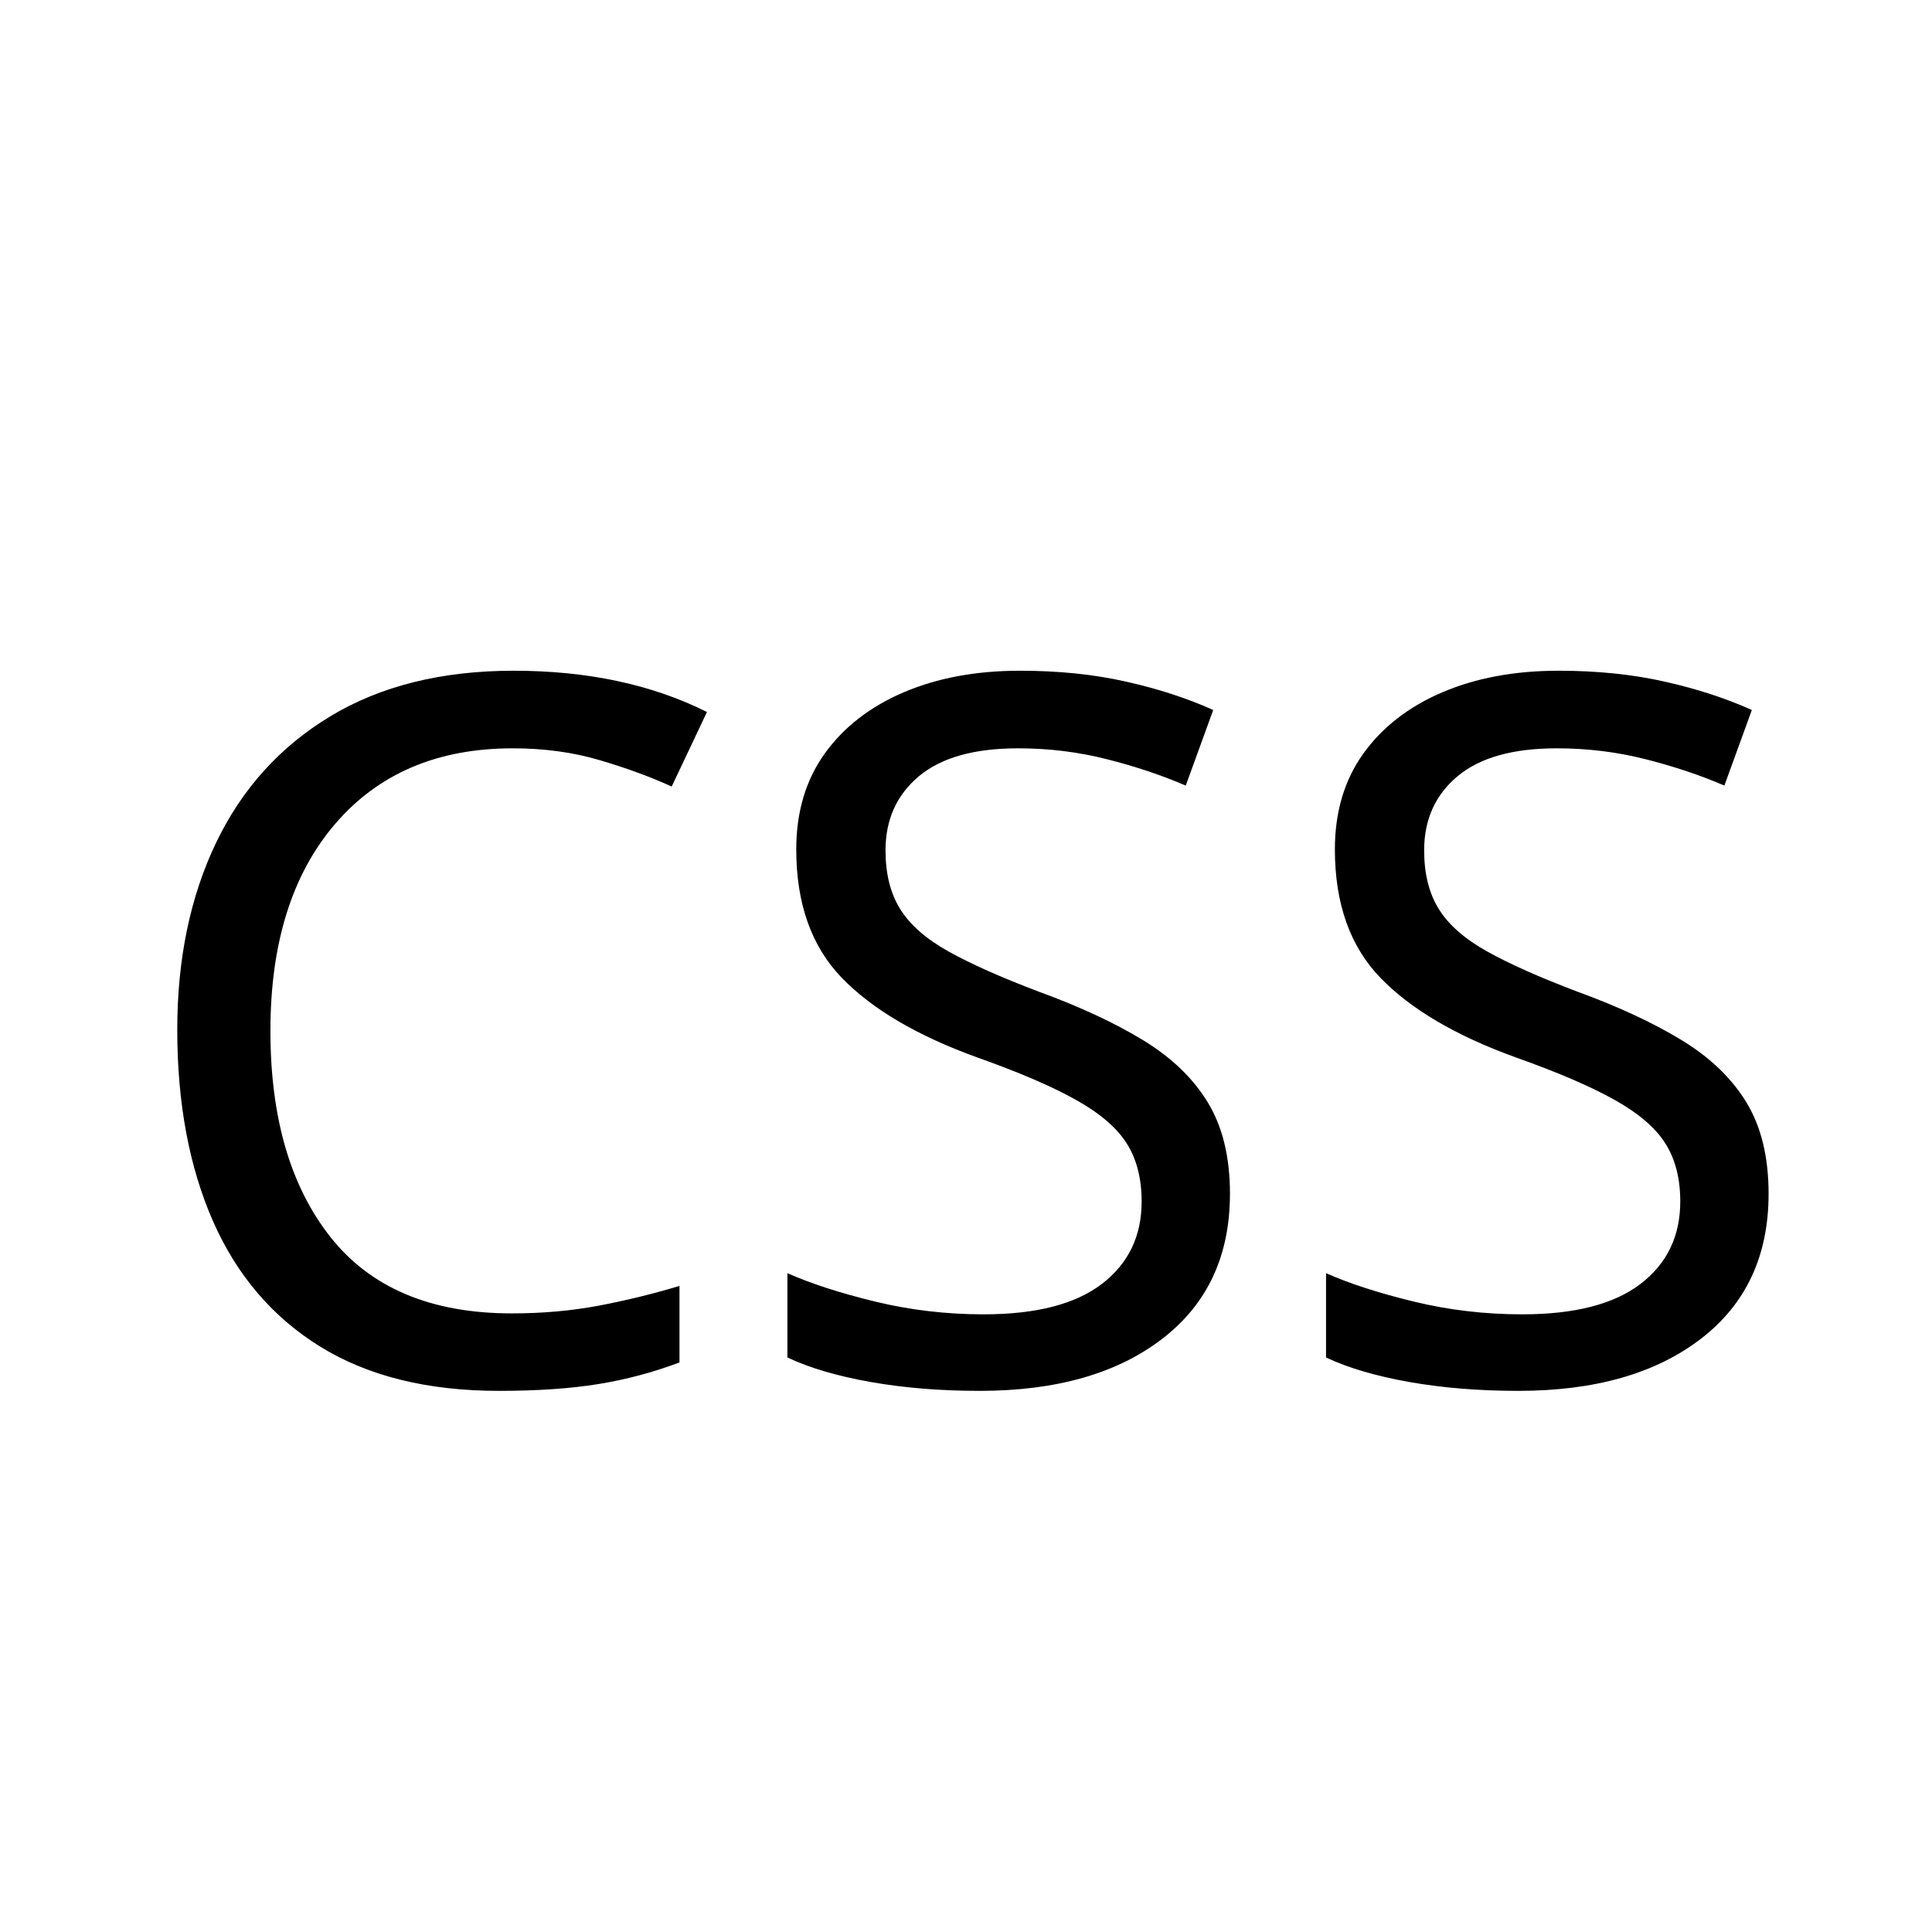
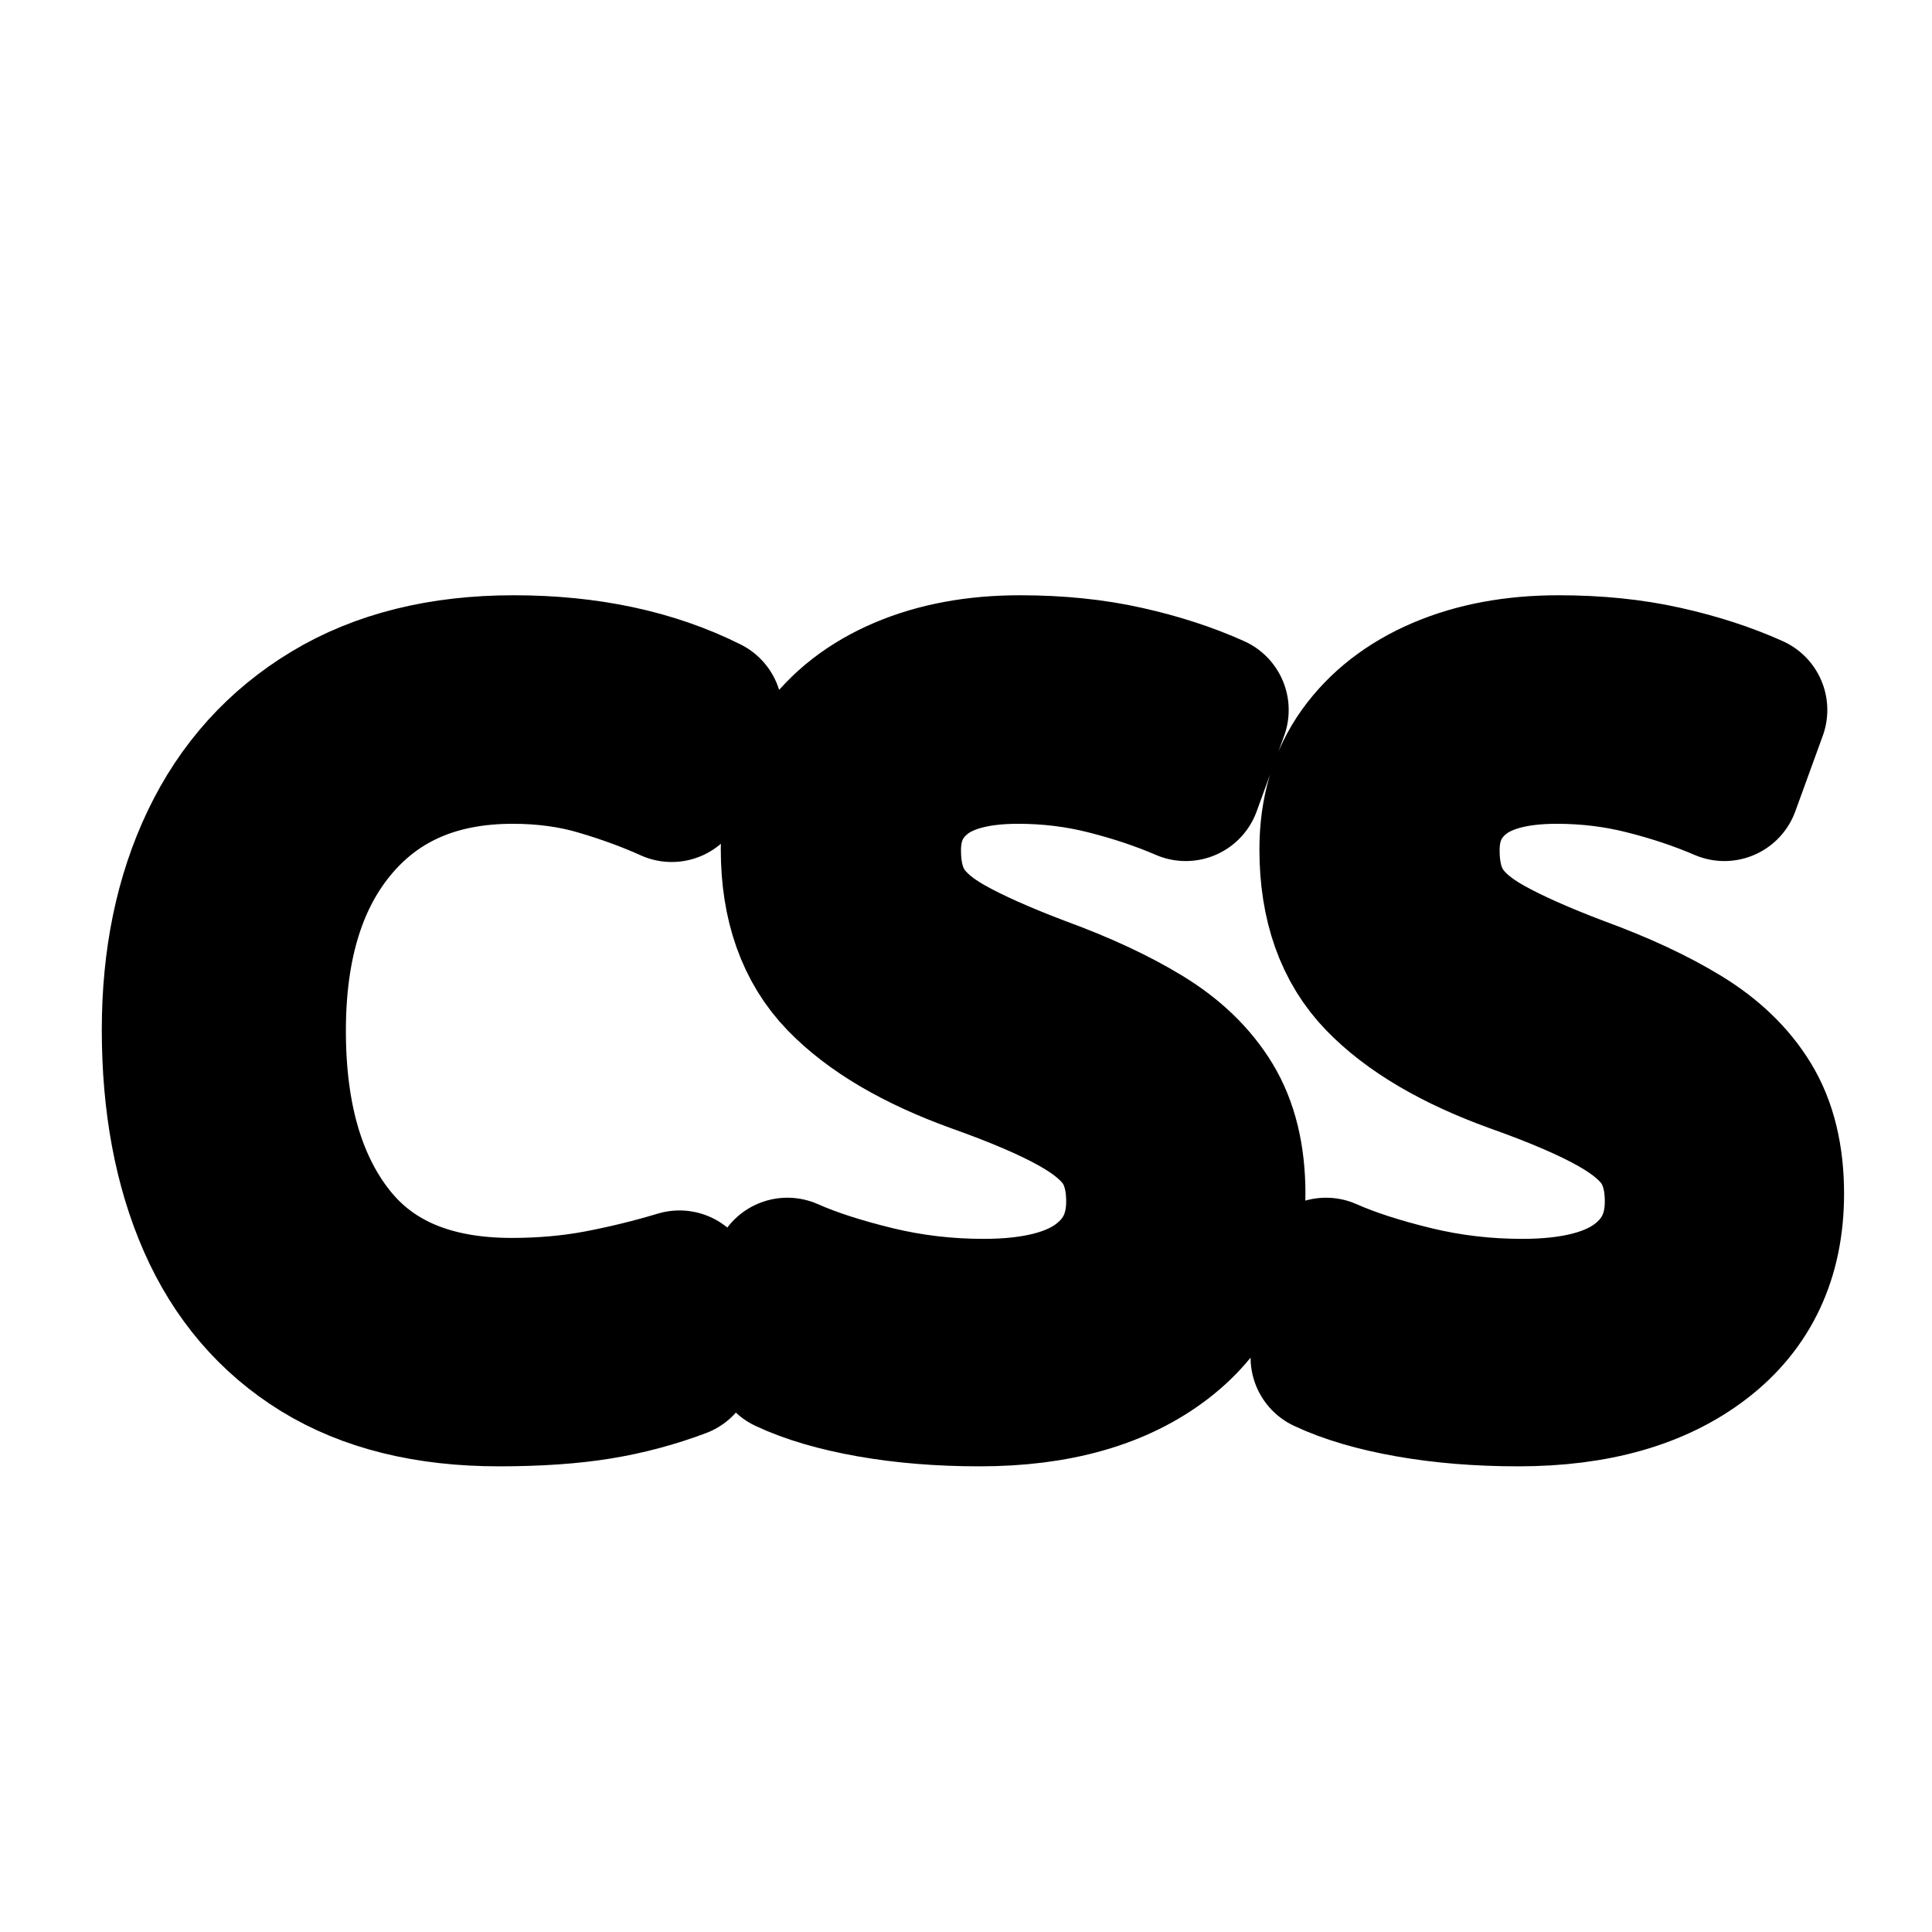
<svg xmlns="http://www.w3.org/2000/svg" width="256" height="256" viewBox="0 0 256 256" version="1.1">
-   <text style="font-size:130px;font-family:sans-serif;text-align:center;text-anchor:middle;fill:#000000" x="128" y="183">CSS</text>
+   <text style="font-size:130px;font-family:sans-serif;text-align:center;text-anchor:middle;fill:#000000;stroke:#000000;stroke-width:20;stroke-linecap:round;stroke-linejoin:round" x="128" y="183">CSS</text>
</svg>
